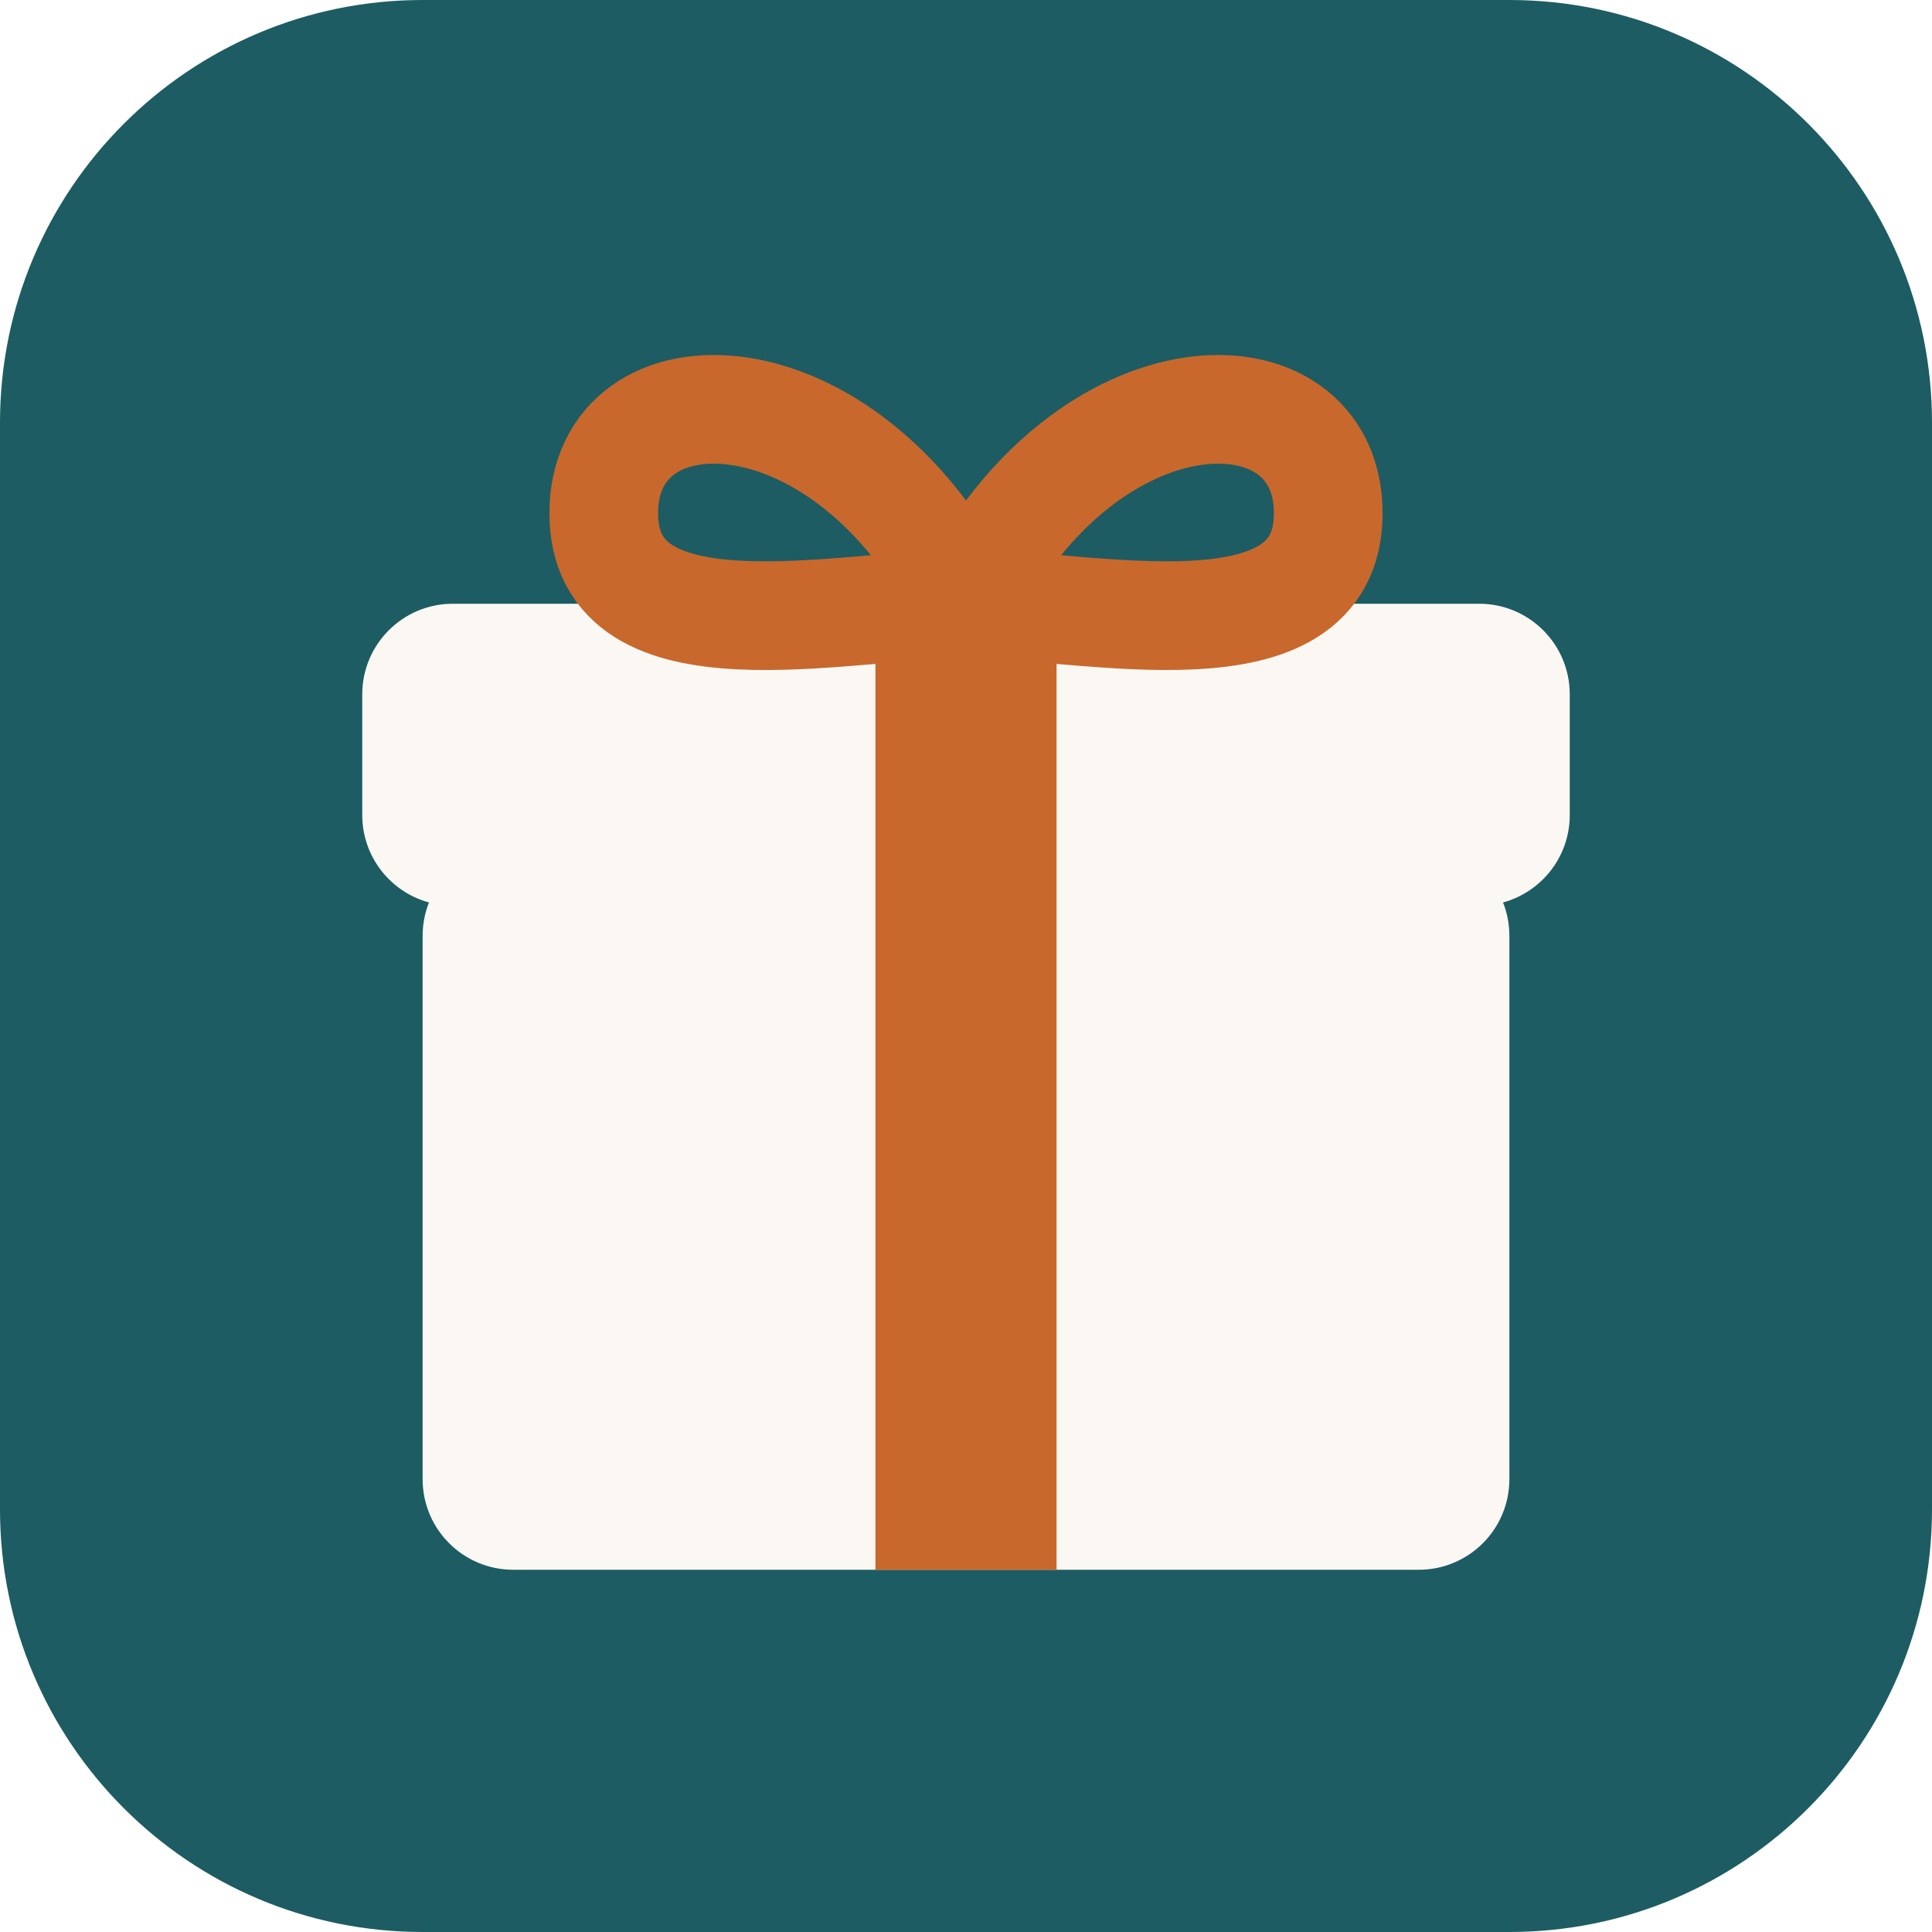
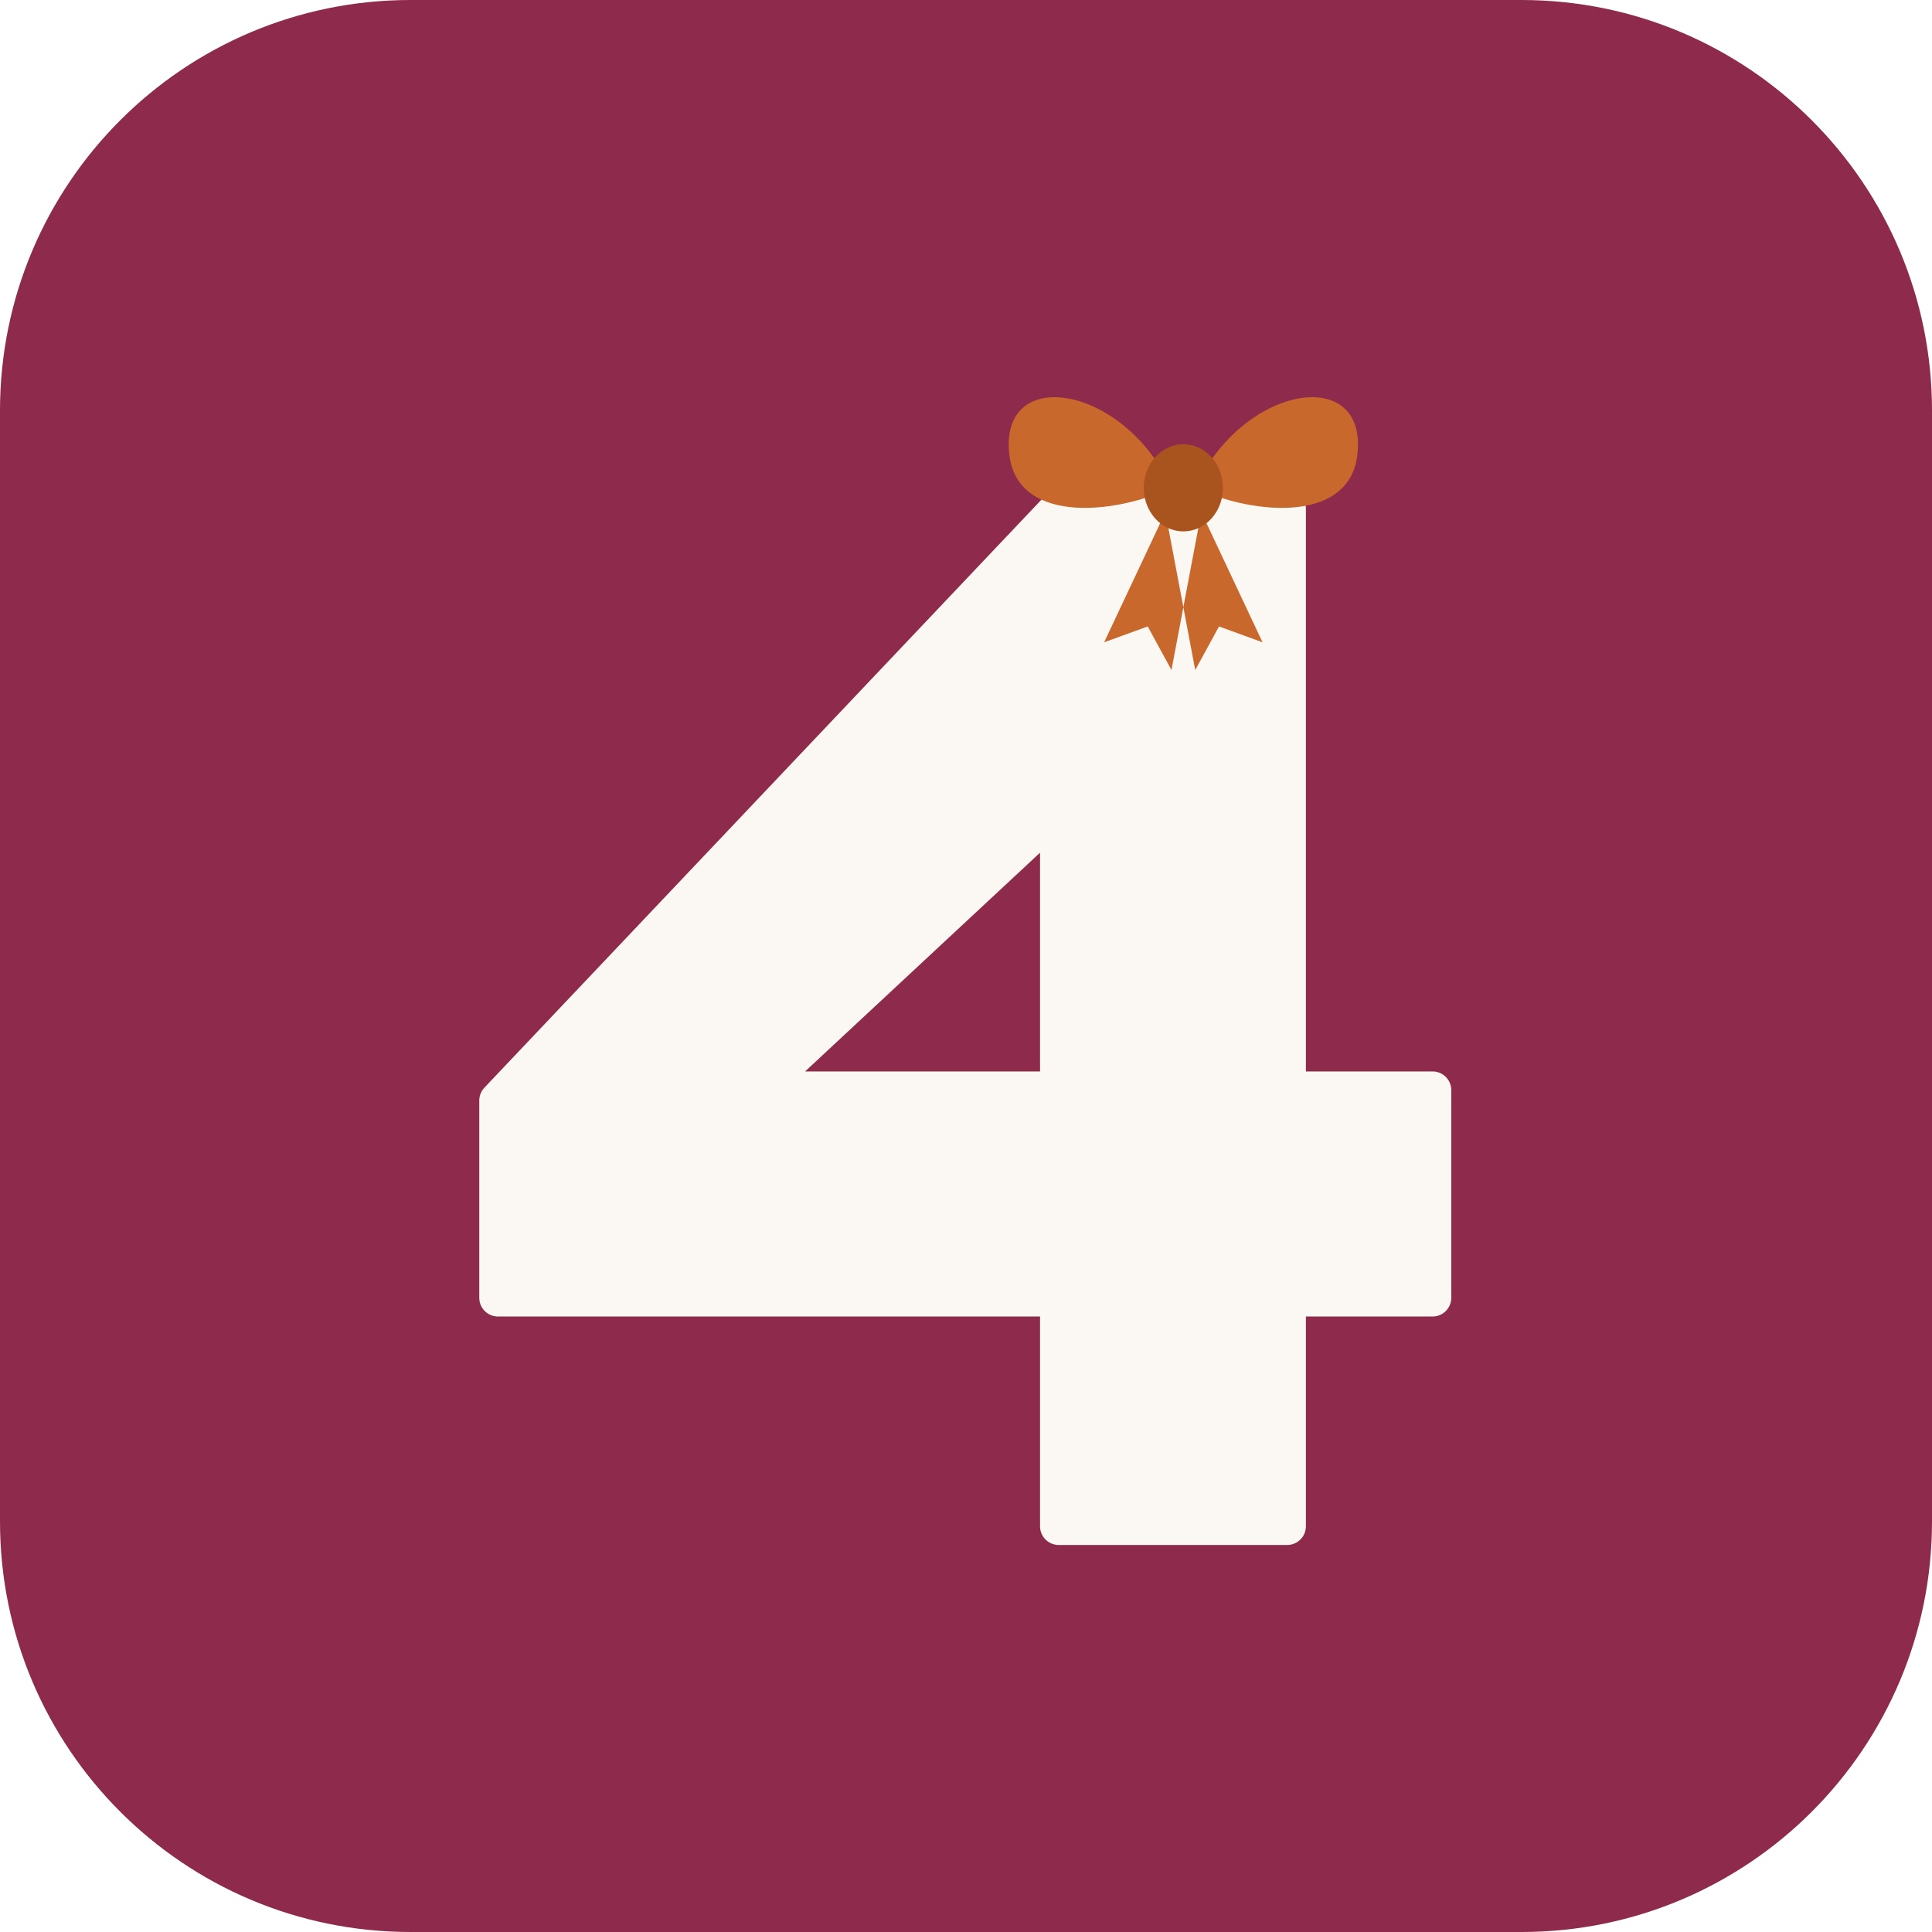
- <svg xmlns="http://www.w3.org/2000/svg" viewBox="0 0 32 32">
-   <rect width="32" height="32" rx="7" fill="#1d5c63" />
-   <rect x="7" y="14" width="18" height="12" rx="1.5" fill="#fbf8f3" />
-   <rect x="6" y="10" width="20" height="5" rx="1.5" fill="#fbf8f3" />
-   <rect x="14.5" y="10" width="3" height="16" fill="#c9682c" />
-   <path d="M16 10c-2-4-6-4-6-1.5S14 10 16 10c2 0 6 1 6-1.5S18 6 16 10z" fill="none" stroke="#c9682c" stroke-width="1.8" />
+ <svg xmlns="http://www.w3.org/2000/svg" viewBox="0 0 800 800">
+   <clipPath id="c">
+     <rect width="800" height="800" rx="170" />
+   </clipPath>
+   <g clip-path="url(#c)">
+     <rect width="800" height="800" fill="#8e2a4c" />
+     <g transform="translate(60 73) scale(0.86)">
+       <path d="M440 160 H550 V440 H620 V540 H550 V650 H440 V540 H170 V445 Z M440 305 L295 440 H440 Z" fill="#fbf8f3" fill-rule="evenodd" stroke="#fbf8f3" stroke-width="18" stroke-linejoin="round" />
+     </g>
+     <g transform="translate(490 202) scale(0.82)">
+       <path d="M-8 10 L-40 78 L-18 70 L-6 92 L8 18 Z M8 10 L40 78 L18 70 L6 92 L-8 18 Z" fill="#c9682c" />
+       <path d="M-6 0 C-30 -52 -92 -62 -88 -18 C-85 18 -36 14 -6 0 Z" fill="#c9682c" />
+       <path d="M6 0 C30 -52 92 -62 88 -18 C85 18 36 14 6 0 Z" fill="#c9682c" />
+       <ellipse cx="0" cy="0" rx="20" ry="22" fill="#a9531f" />
+     </g>
+   </g>
</svg>
